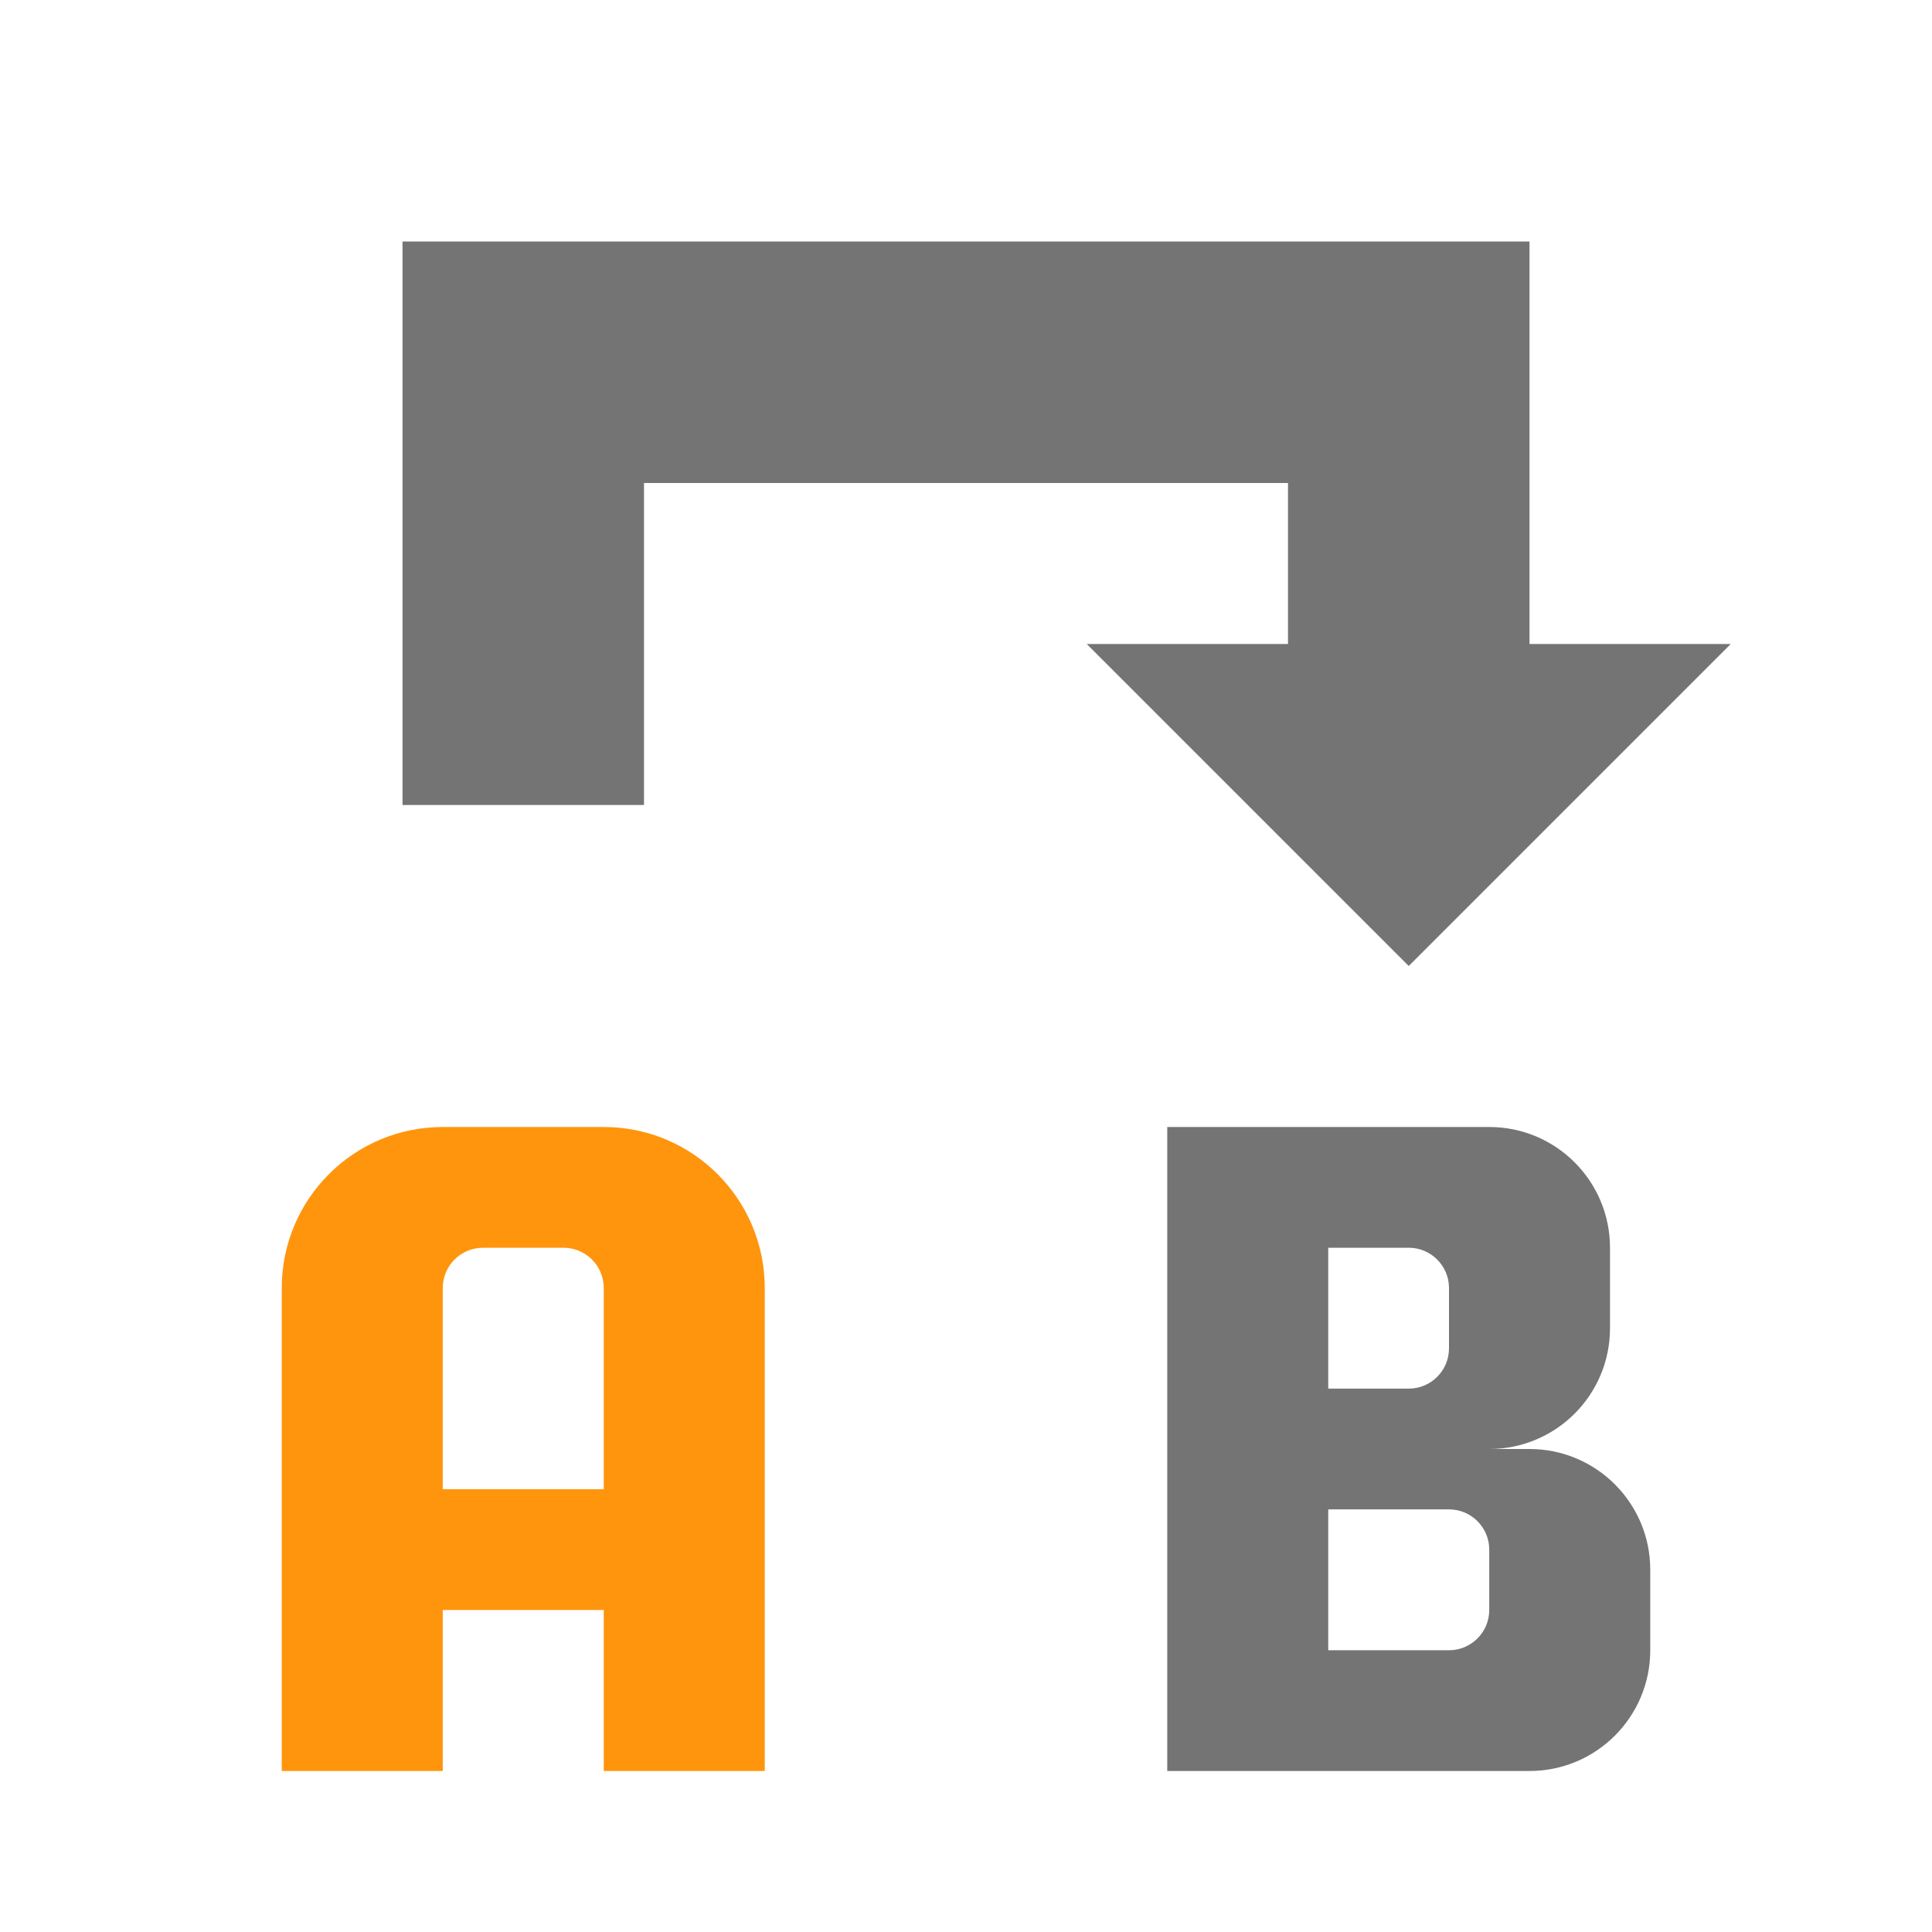
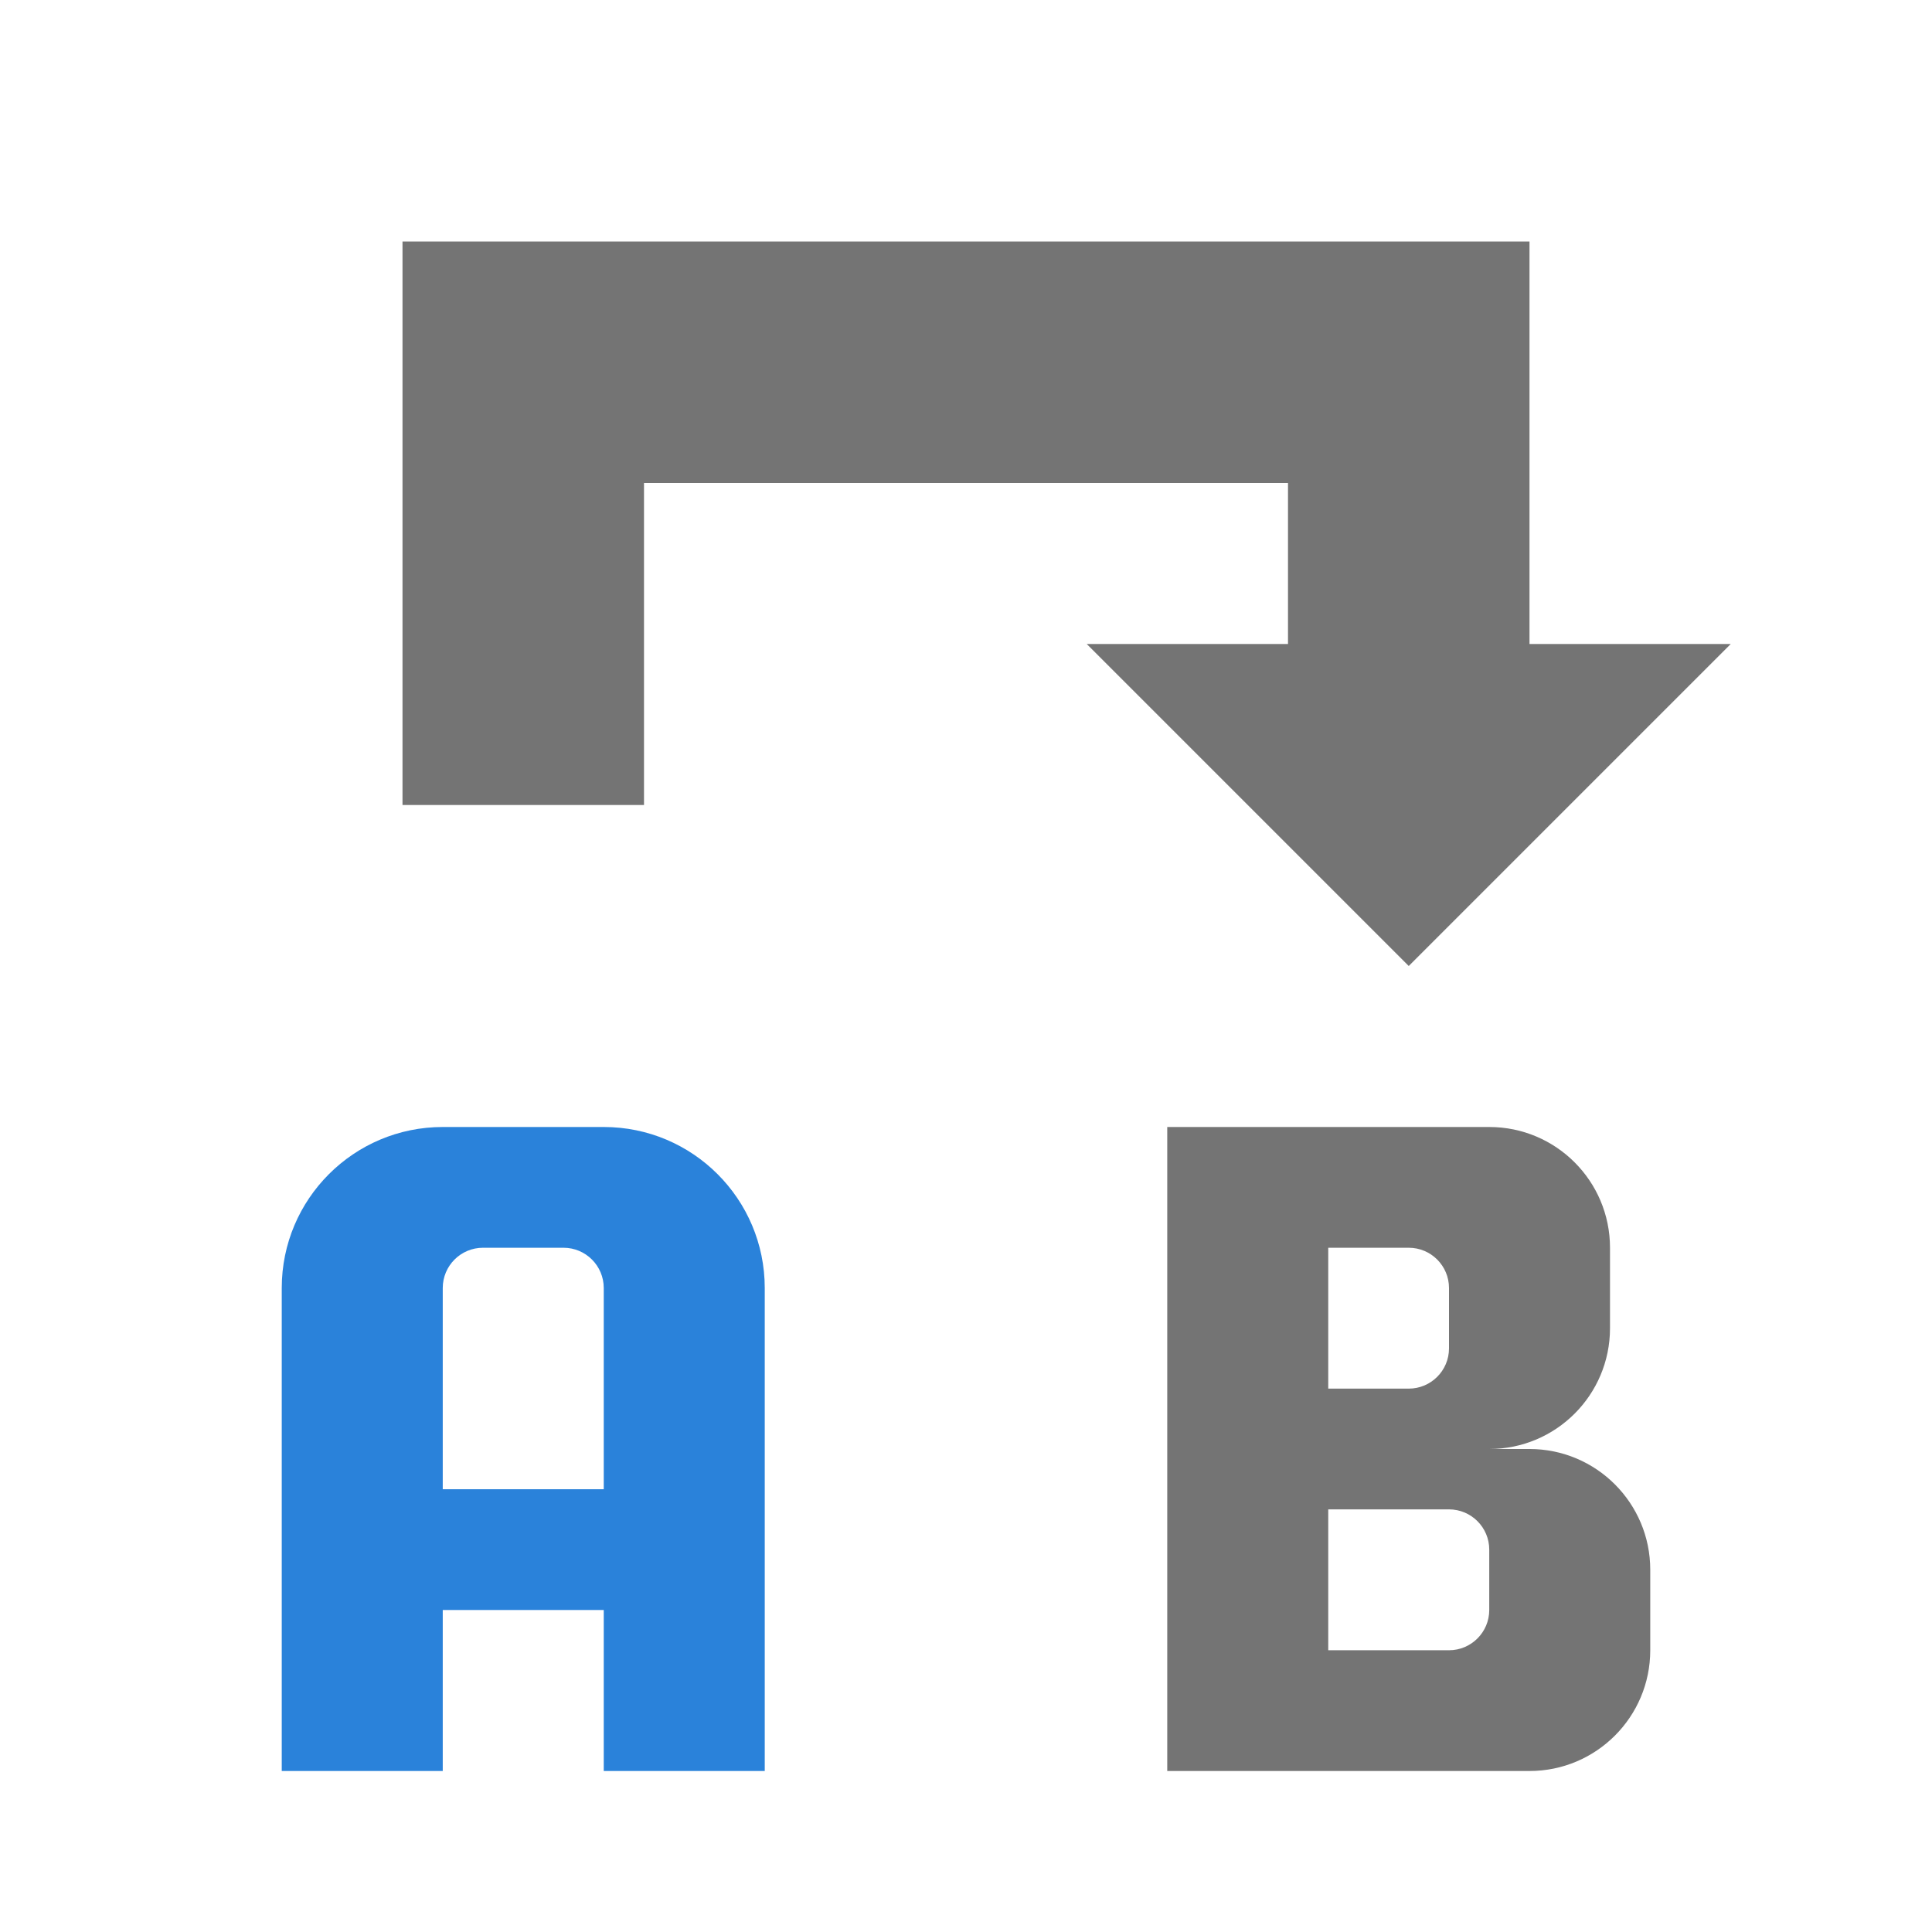
<svg xmlns="http://www.w3.org/2000/svg" width="48" height="48" viewBox="0 0 48 48" id="svg2" version="1.1">
  <defs id="defs8" />
  <g id="layer1" transform="translate(-384,-1004.362)" style="display:inline">
-     <path id="path6956" d="m 395,1032.362 a 4,4 0 0 0 -4,4 v 12 h 4 v -4 h 4 v 4 h 4 v -12 a 4,4 0 0 0 -4,-4 z m 1,3 h 2 a 1,1 0 0 1 1,1 v 5 h -4 v -5 a 1,1 0 0 1 1,-1 z" style="color:#000000;display:inline;overflow:visible;visibility:visible;opacity:1;fill:#ff950d;fill-opacity:1;fill-rule:evenodd;stroke:none;stroke-width:4;stroke-linecap:butt;stroke-linejoin:round;stroke-miterlimit:4;stroke-dasharray:none;stroke-dashoffset:4.2;stroke-opacity:1;marker:none;enable-background:accumulate" />
+     <path id="path6956" d="m 395,1032.362 a 4,4 0 0 0 -4,4 v 12 h 4 v -4 h 4 v 4 h 4 v -12 a 4,4 0 0 0 -4,-4 z m 1,3 h 2 a 1,1 0 0 1 1,1 v 5 h -4 v -5 a 1,1 0 0 1 1,-1 z" style="color:#000000;display:inline;overflow:visible;visibility:visible;opacity:1;fill:#2a82da;fill-opacity:1;fill-rule:evenodd;stroke:none;stroke-width:4;stroke-linecap:butt;stroke-linejoin:round;stroke-miterlimit:4;stroke-dasharray:none;stroke-dashoffset:4.2;stroke-opacity:1;marker:none;enable-background:accumulate" />
    <path style="color:#000000;display:inline;overflow:visible;visibility:visible;opacity:1;fill:#747474;fill-opacity:1;fill-rule:nonzero;stroke:none;stroke-width:5.612;stroke-linecap:round;stroke-linejoin:round;stroke-miterlimit:4;stroke-dasharray:none;stroke-dashoffset:0;stroke-opacity:1;marker:none;enable-background:accumulate" d="M 10 6 L 10 12 L 10 20 L 16 20 L 16 12 L 32 12 L 32 16 L 27 16 L 35 24 L 43 16 L 38 16 L 38 12 L 38 6 L 10 6 z M 29 28 L 29 44 L 38 44 C 39.657 44 41 42.657 41 41 L 41 39 C 41 37.343 39.657 36 38 36 L 37 36 A 3 3 0 0 0 40 33 L 40 31 C 40 29.343 38.657 28 37 28 L 29 28 z M 33 31 L 35 31 C 35.552 31 36 31.448 36 32 L 36 33.5 C 36 34.052 35.552 34.5 35 34.5 L 33 34.5 L 33 31 z M 33 37.5 L 36 37.5 C 36.552 37.5 37 37.948 37 38.5 L 37 40 C 37 40.552 36.552 41 36 41 L 33 41 L 33 37.5 z " transform="translate(384,1004.362)" id="rect6960" />
  </g>
</svg>
